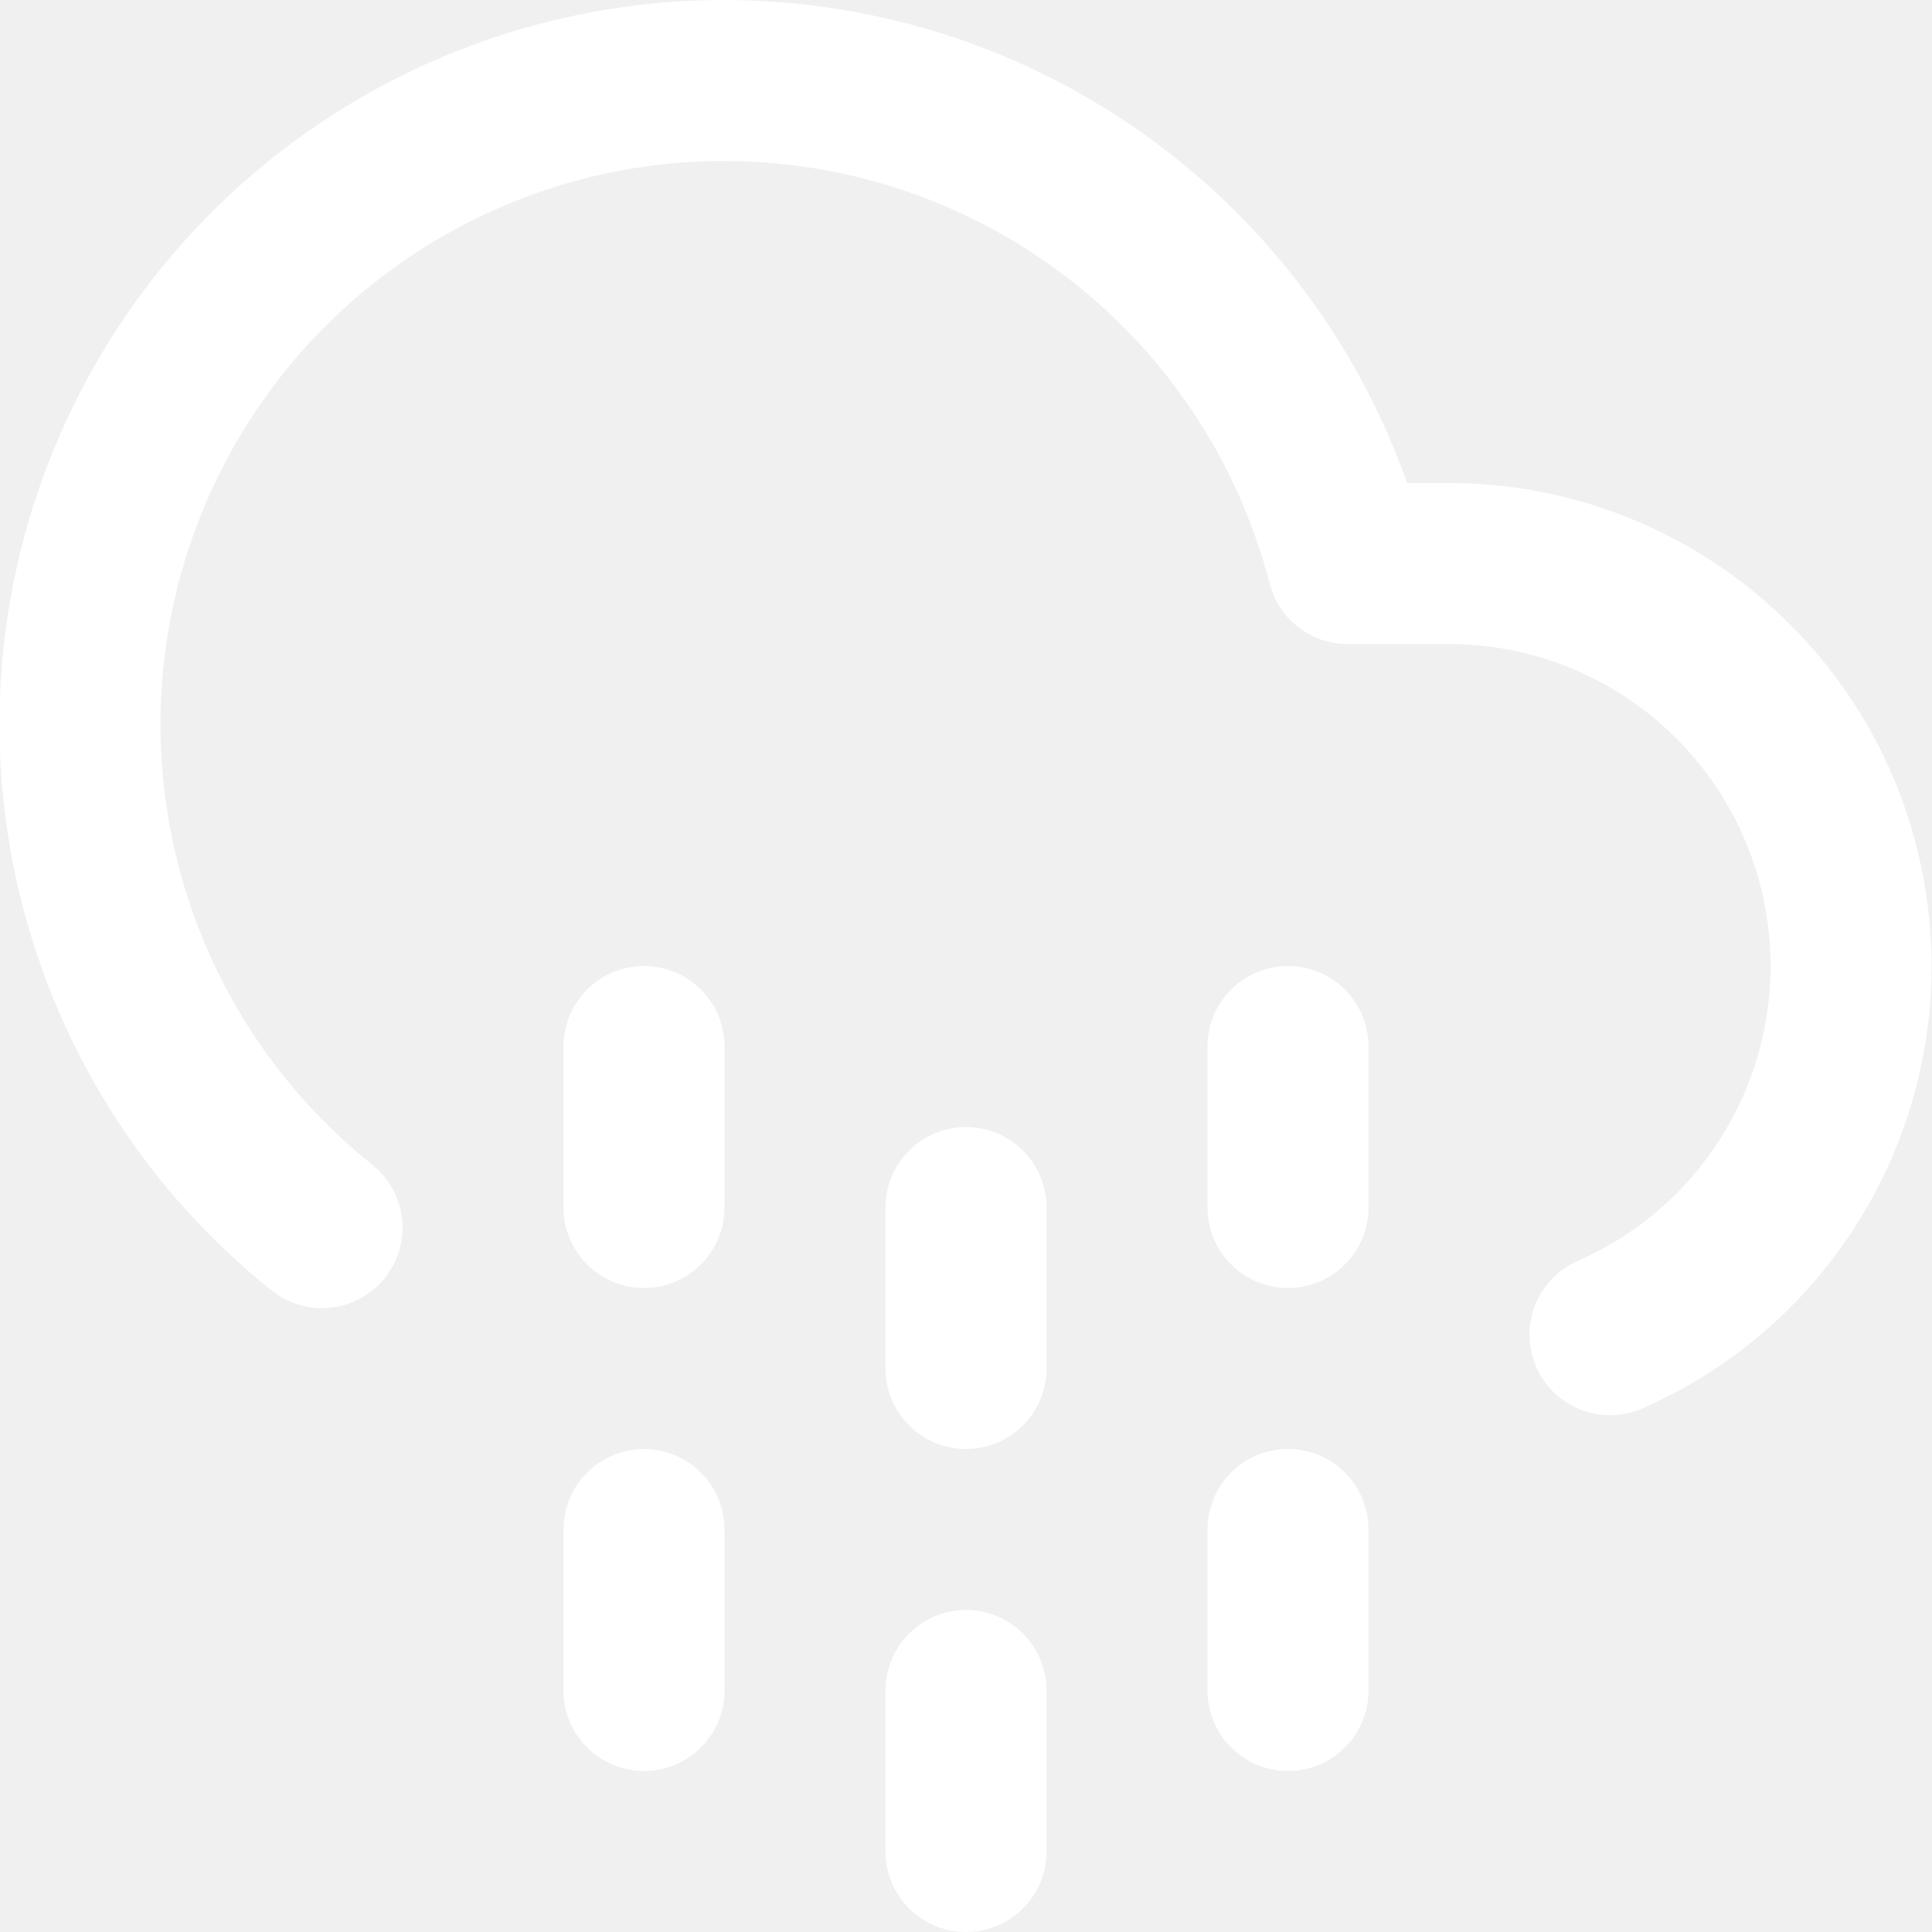
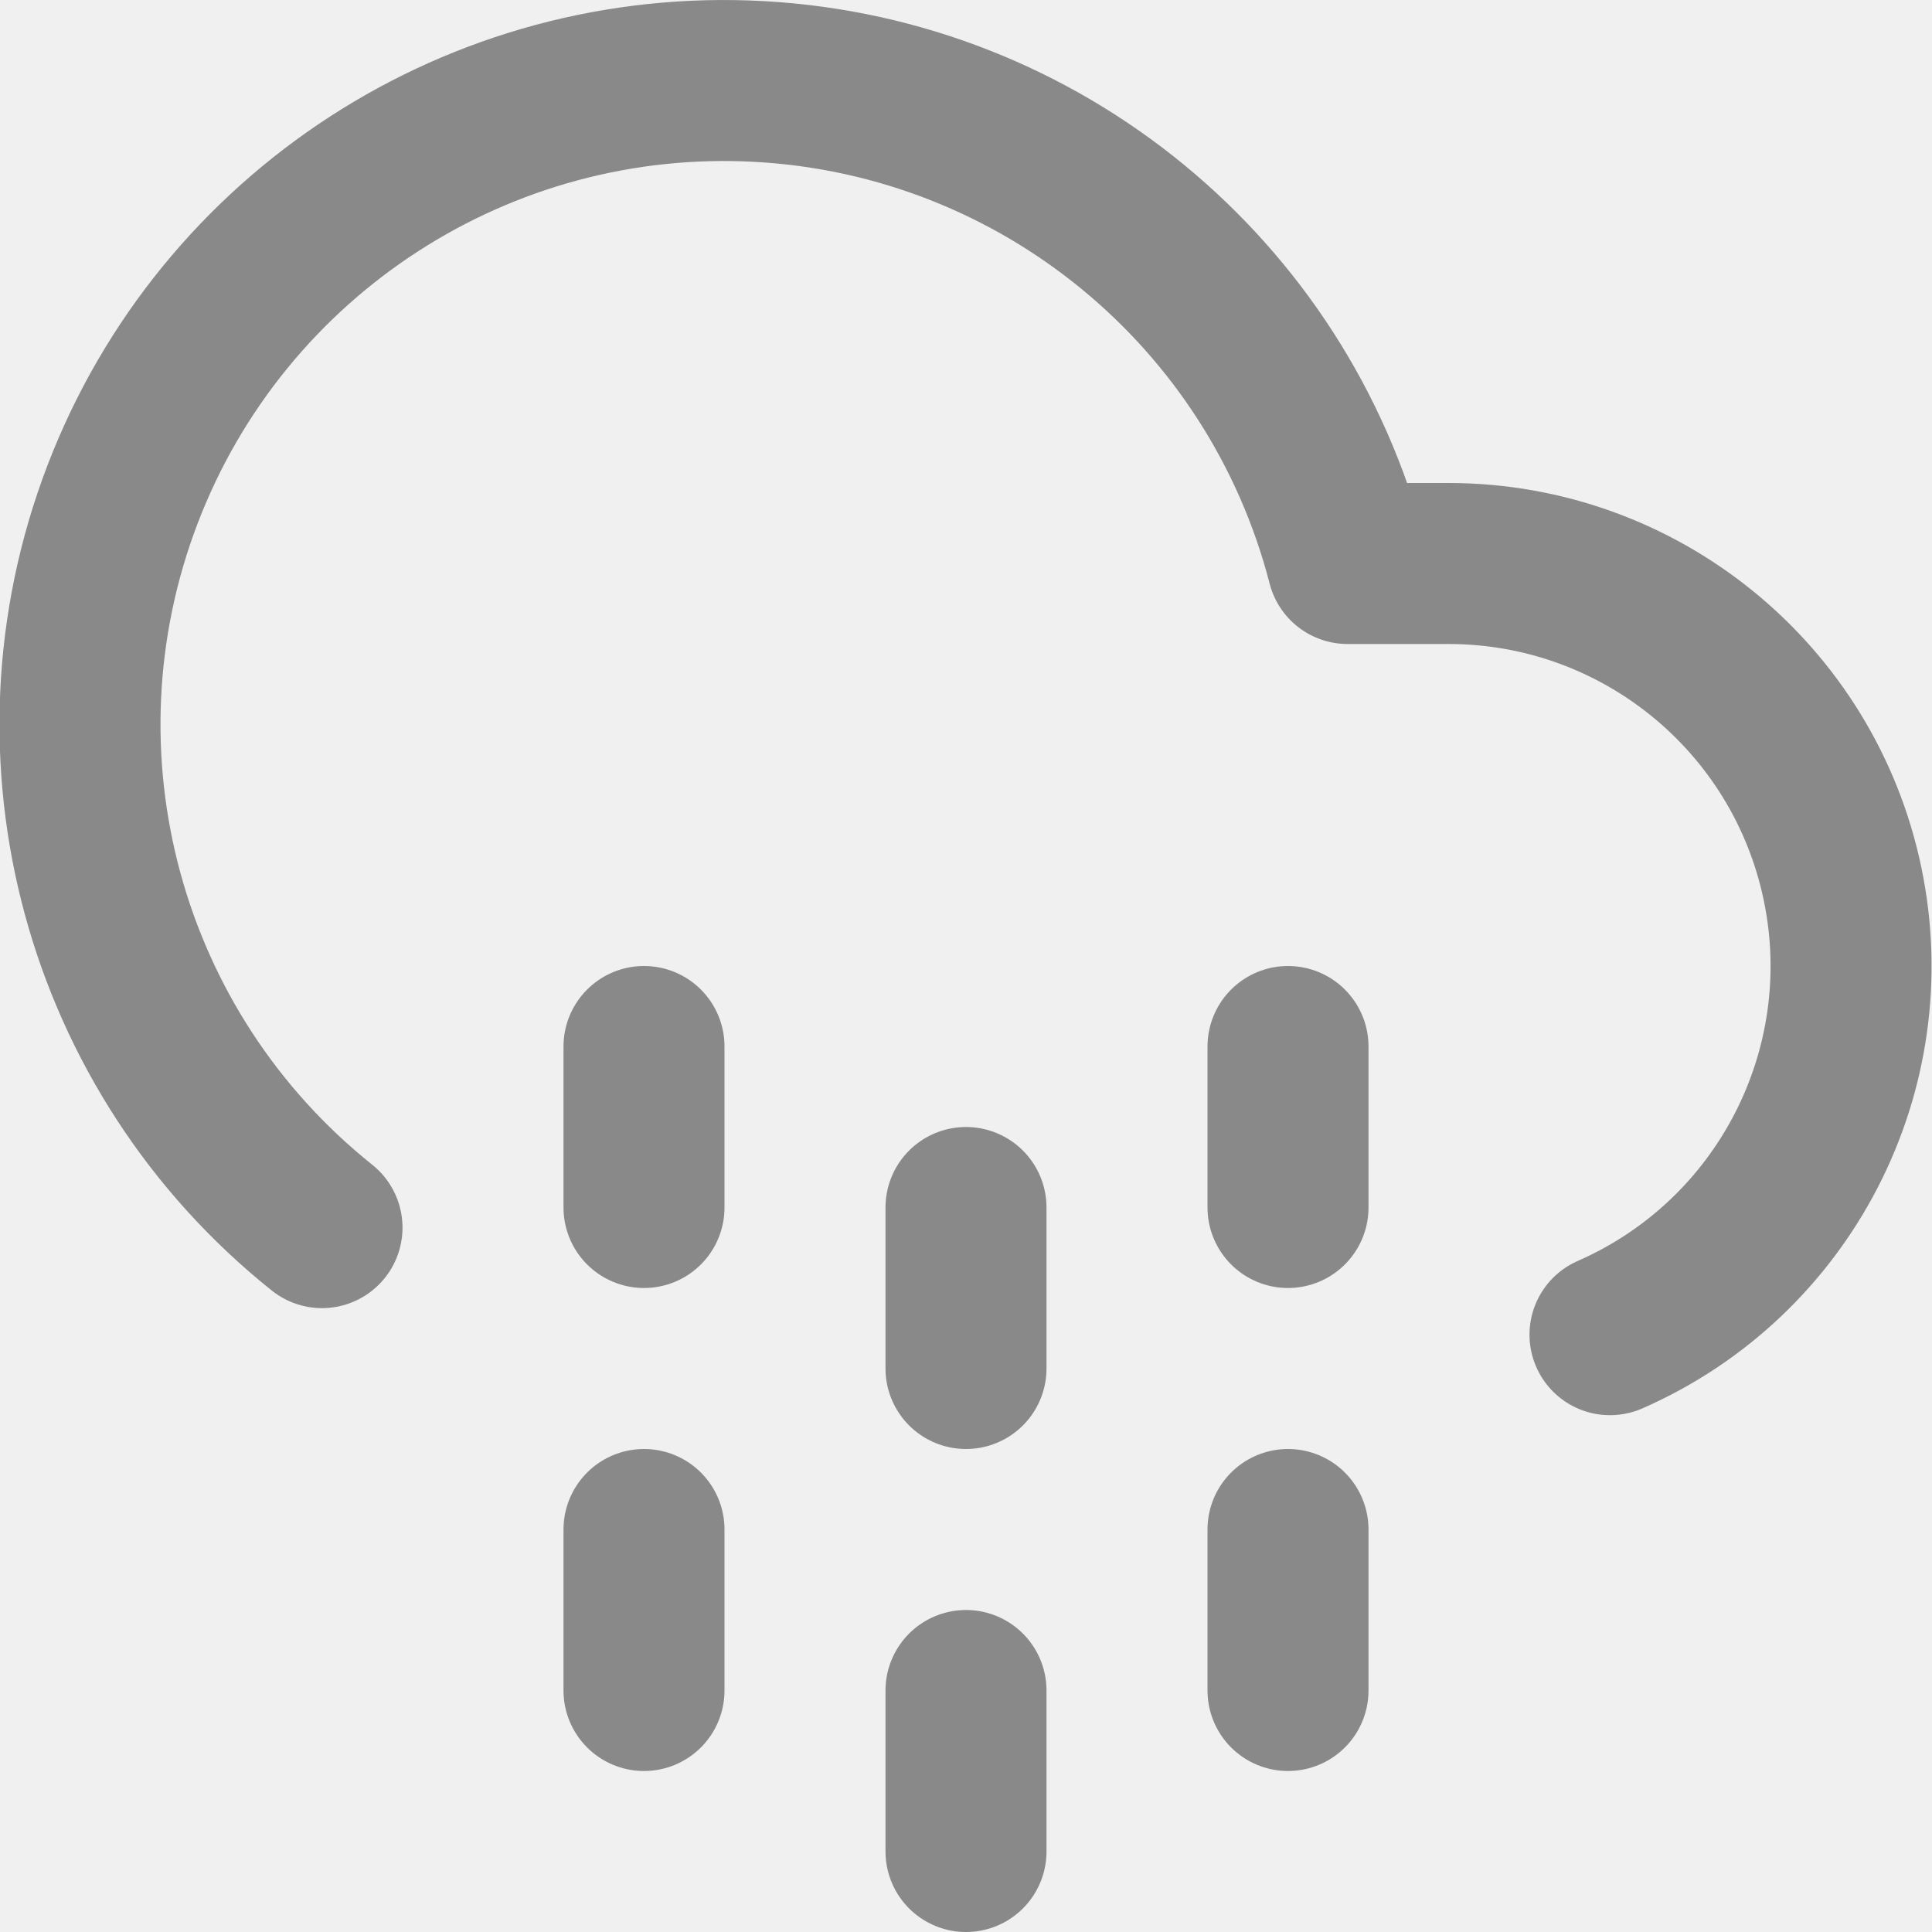
- <svg xmlns="http://www.w3.org/2000/svg" width="24" height="24" viewBox="0 0 24 24" fill="none" stroke="white" stroke-width="2" stroke-linecap="round" stroke-linejoin="round" class="feather feather-cloud-drizzle">
+ <svg xmlns="http://www.w3.org/2000/svg" width="24" height="24" viewBox="0 0 24 24" fill="none" stroke="#898989" stroke-width="2" stroke-linecap="round" stroke-linejoin="round" class="feather feather-cloud-drizzle">
  <line x1="8" y1="19" x2="8" y2="21" />
  <line x1="8" y1="13" x2="8" y2="15" />
  <line x1="16" y1="19" x2="16" y2="21" />
  <line x1="16" y1="13" x2="16" y2="15" />
  <line x1="12" y1="21" x2="12" y2="23" />
  <line x1="12" y1="15" x2="12" y2="17" />
  <path d="M20 16.58A5 5 0 0 0 18 7h-1.26A8 8 0 1 0 4 15.25" />
</svg>
